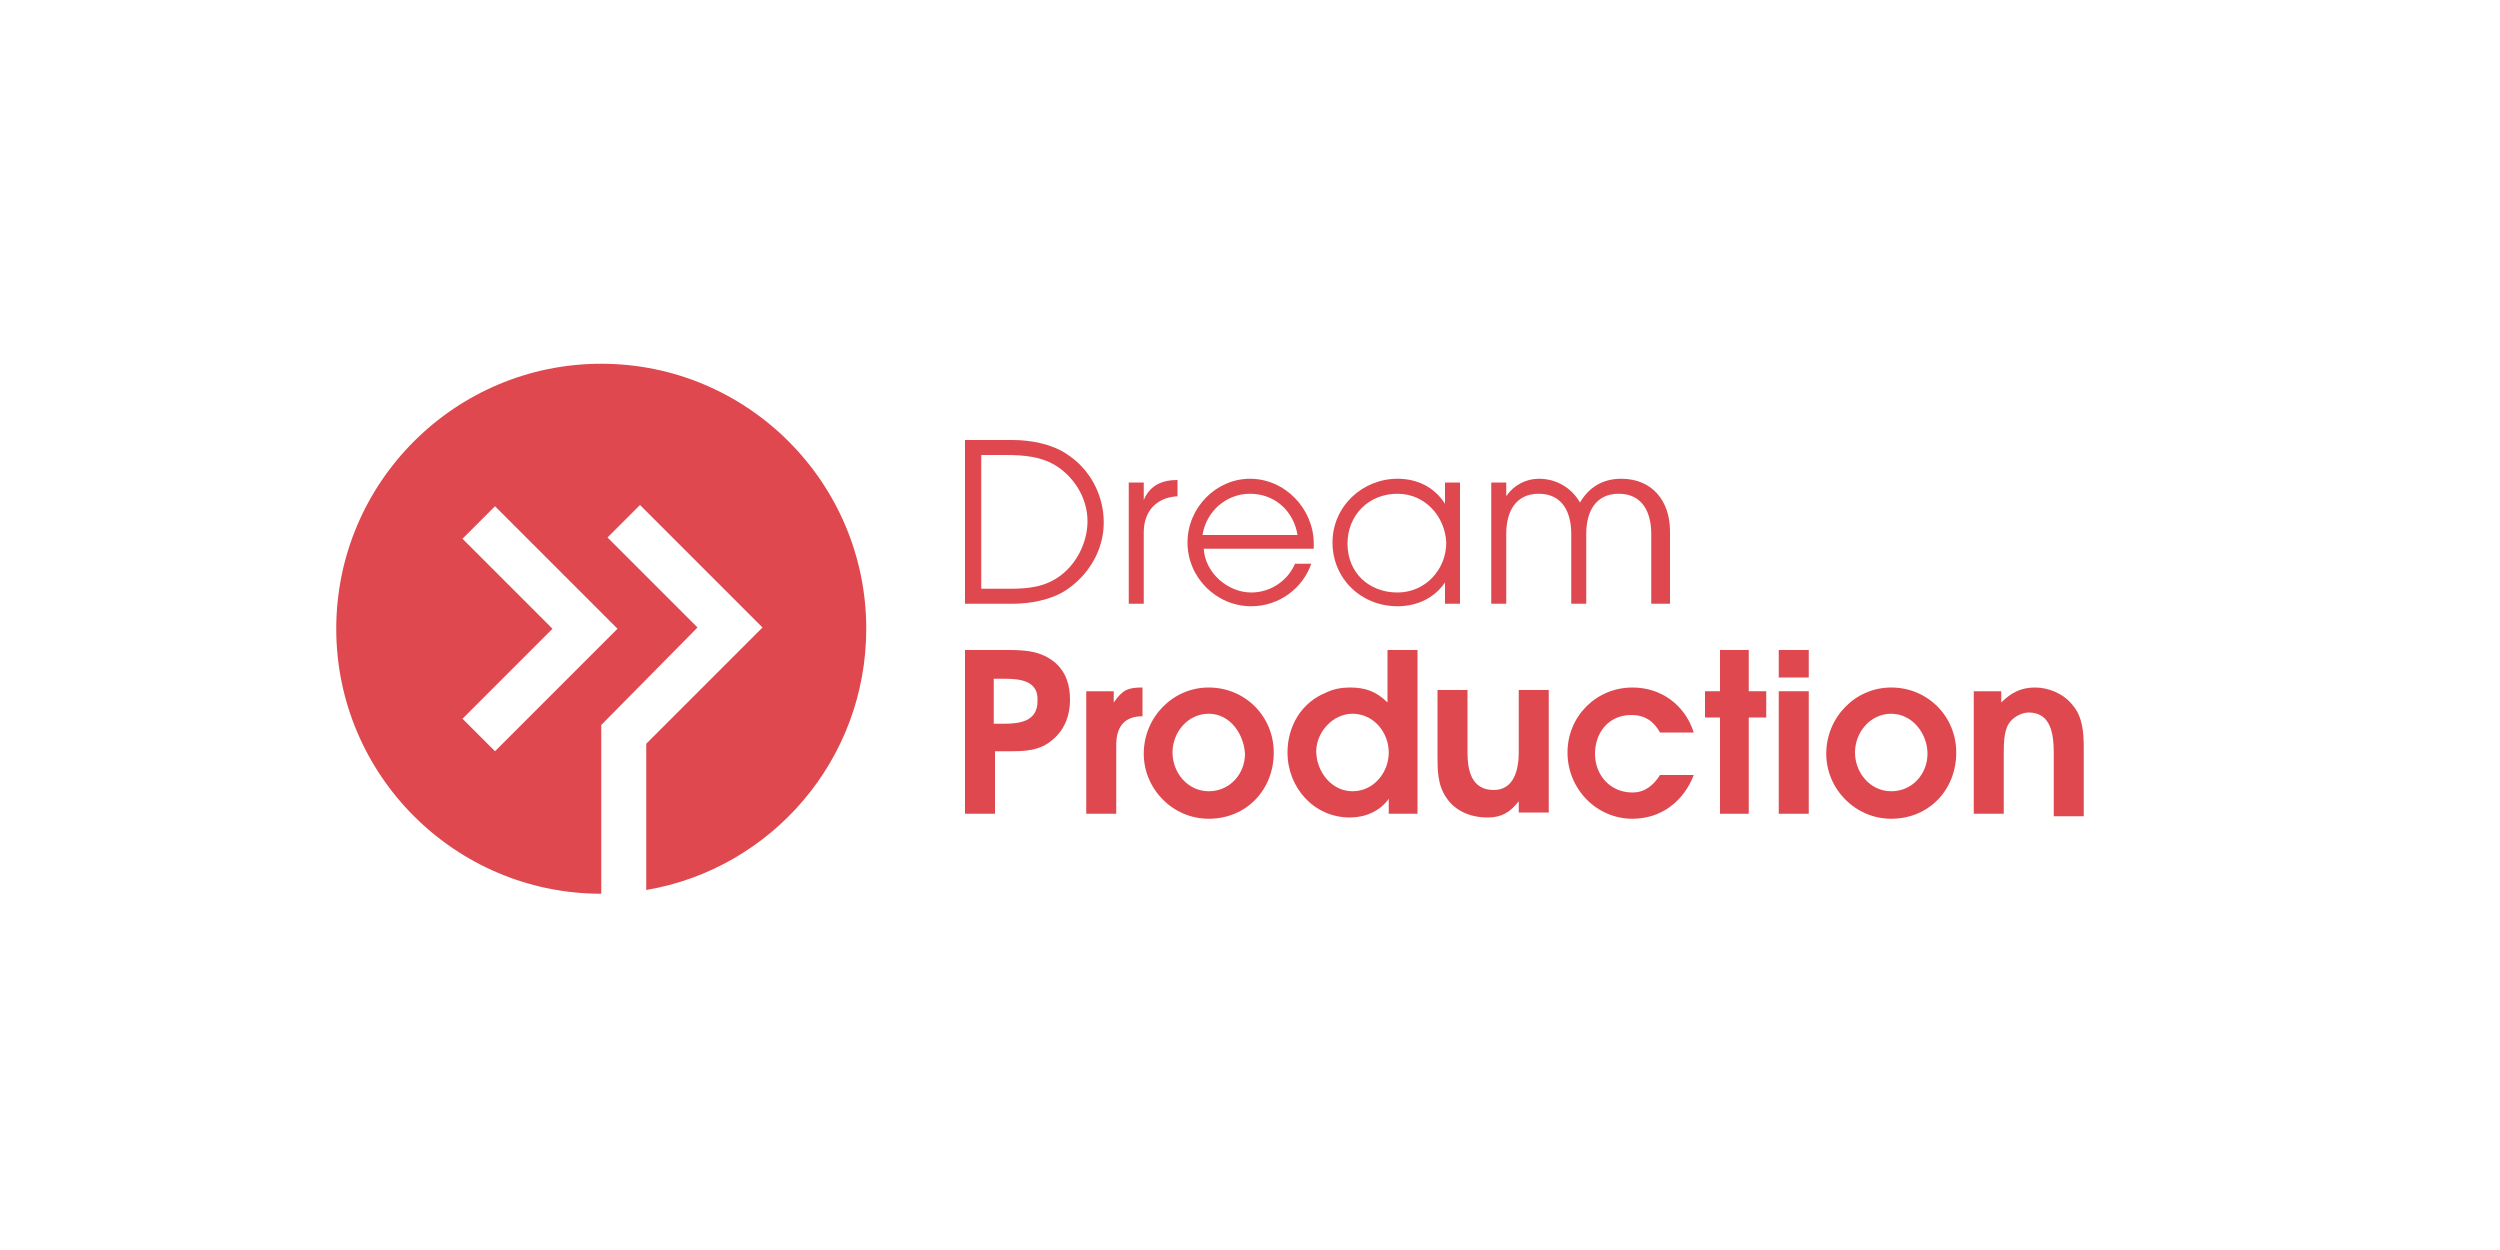
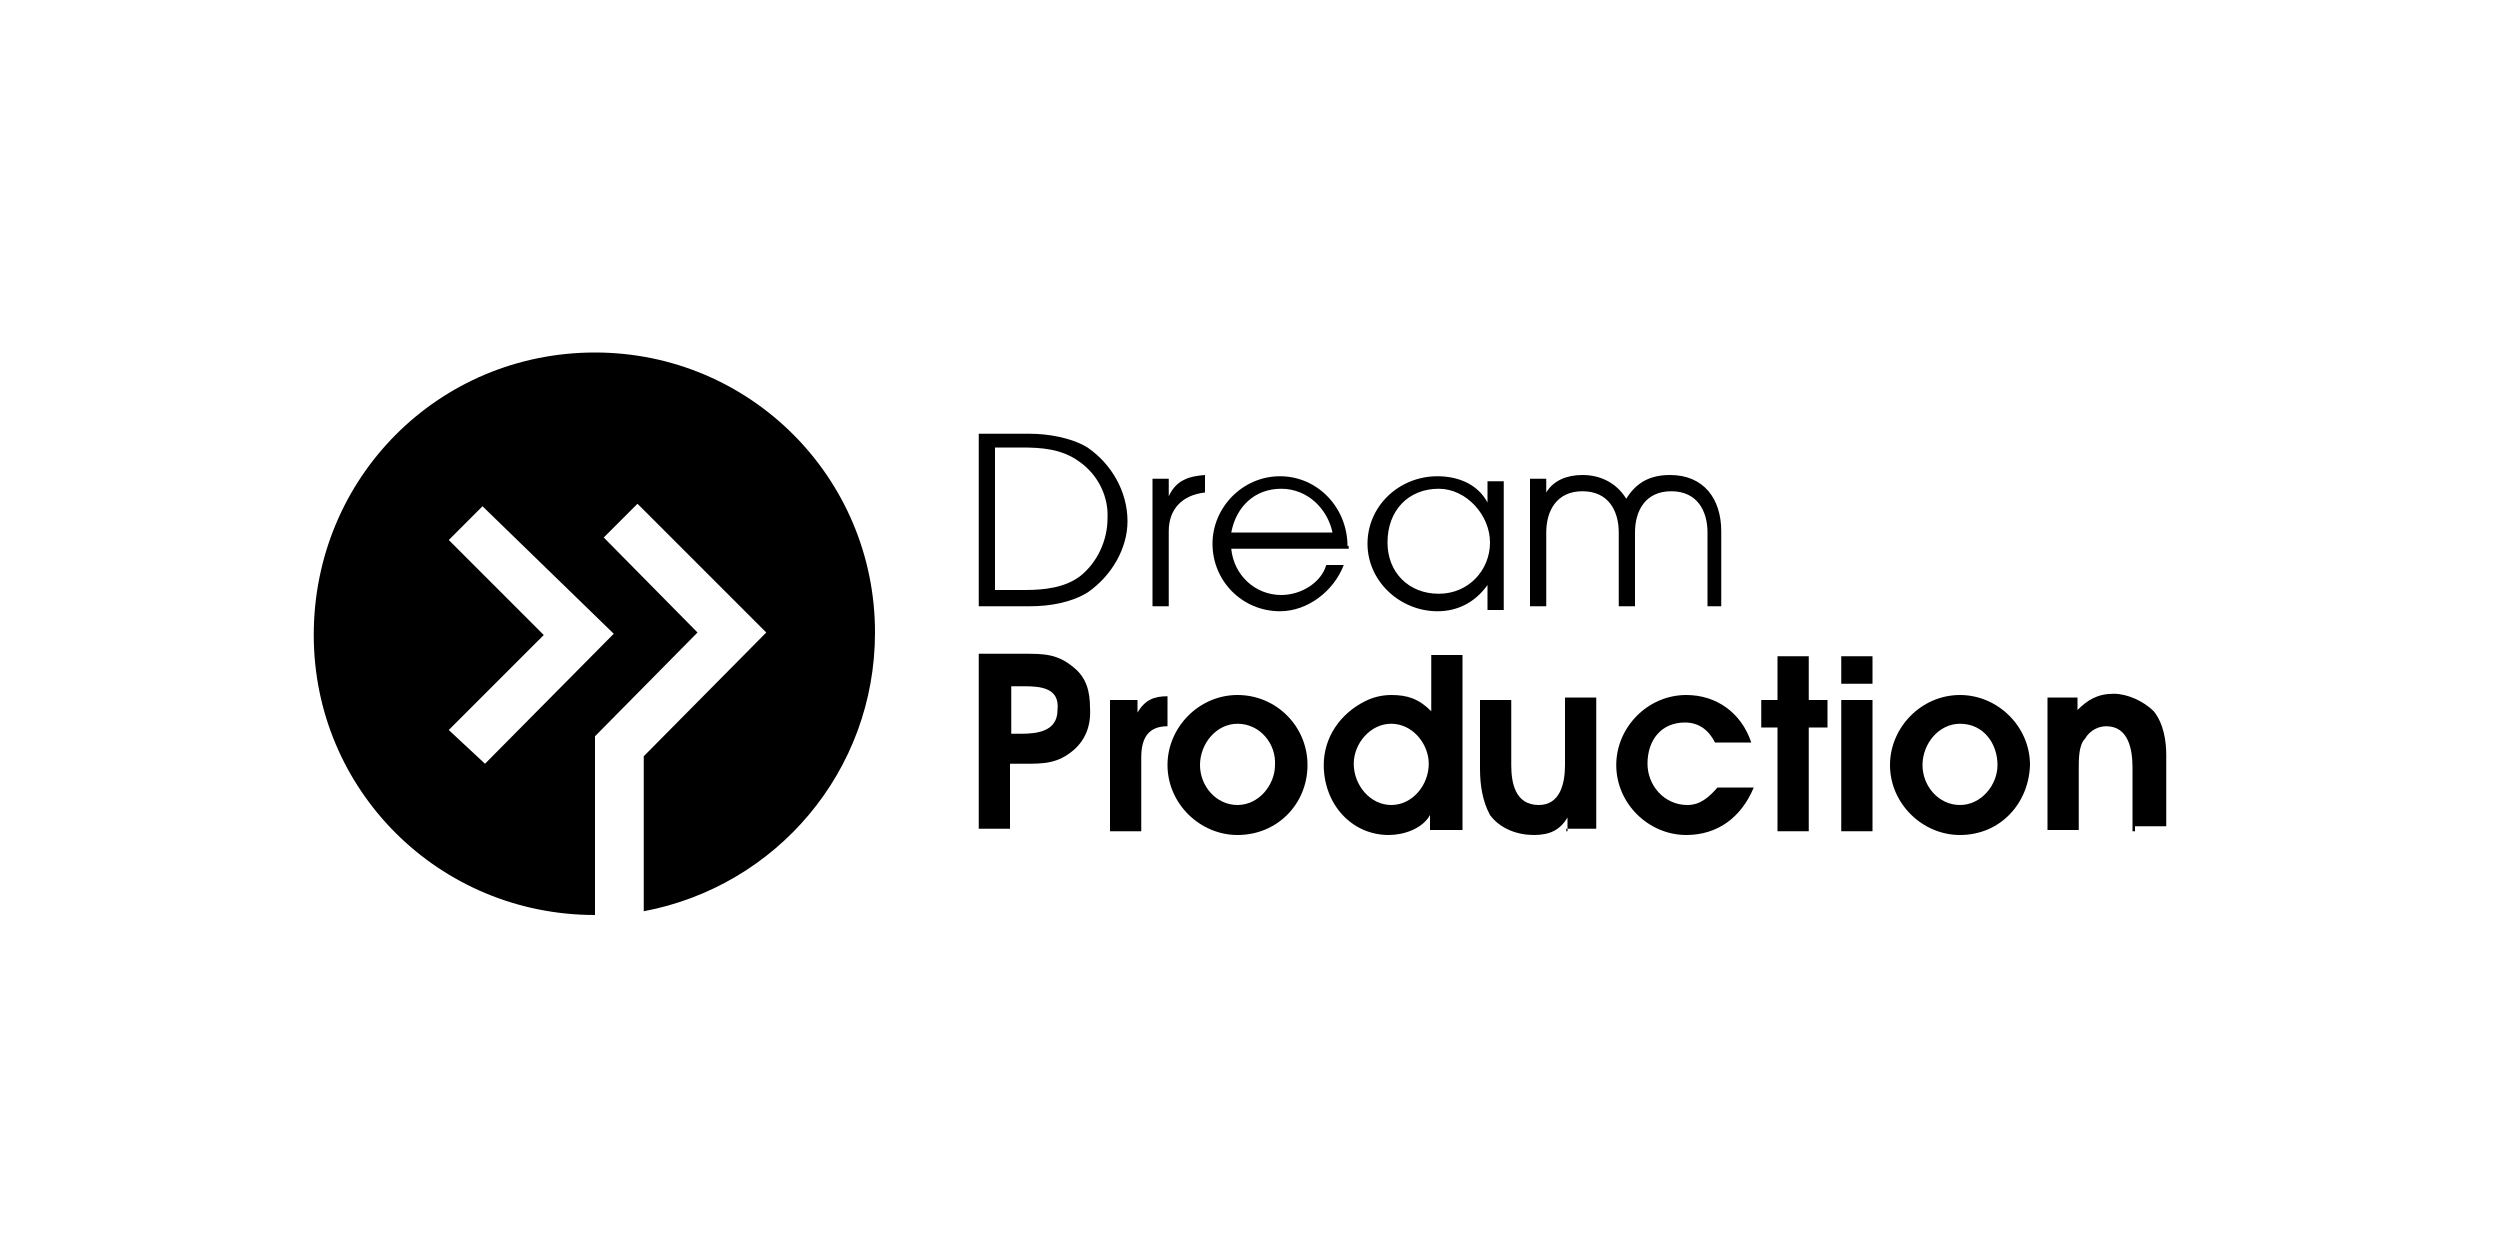
<svg xmlns="http://www.w3.org/2000/svg" version="1.1" id="Layer_1" x="0px" y="0px" viewBox="0 0 200 100" style="enable-background:new 0 0 200 100;" xml:space="preserve">
  <style type="text/css">
- 	.st0{fill-rule:evenodd;clip-rule:evenodd;fill:#DE484E;}
+ 	.st0{fill-rule:evenodd;clip-rule:evenodd;}
</style>
-   <g id="Exports">
-     <g id="Homepage-New" transform="translate(-503, -3963)">
-       <g id="Group-30" transform="translate(539, 4049)">
-         <path id="Fill-1" class="st0" d="M48.7-48.6c-1.3-0.9-2.8-1-4.3-1h-1.9v10.7h2.2c1.5,0,2.9-0.1,4.2-1.1c1.3-1,2.1-2.7,2.1-4.3     C51-46,50.1-47.6,48.7-48.6 M49.3-38.8c-1.2,0.8-2.9,1.1-4.3,1.1h-3.8v-13.1H45c1.4,0,3.1,0.3,4.3,1.1c1.9,1.2,3,3.3,3,5.5     C52.3-42,51.1-40,49.3-38.8" />
-         <path id="Fill-3" class="st0" d="M55.5-43.4v5.7h-1.2v-9.7h1.2v1.4h0c0.5-1.2,1.5-1.6,2.7-1.6v1.3C56.5-46.2,55.5-45.1,55.5-43.4     " />
-         <path id="Fill-5" class="st0" d="M64-46.5c-1.9,0-3.5,1.4-3.8,3.3h7.6C67.5-45.1,66-46.5,64-46.5 M69.1-42.1h-8.8     c0.1,1.9,1.9,3.5,3.8,3.5c1.5,0,2.9-0.9,3.5-2.3h1.3c-0.7,2-2.6,3.4-4.8,3.4c-2.8,0-5.1-2.3-5.1-5.1c0-2.8,2.3-5.1,5-5.1     c2.8,0,5.1,2.4,5.1,5.2C69.1-42.3,69.1-42.2,69.1-42.1" />
-         <path id="Fill-7" class="st0" d="M75.8-46.5c-2.3,0-4,1.7-4,4c0,2.3,1.7,3.9,4,3.9c2.2,0,3.9-1.8,3.9-4     C79.6-44.7,78-46.5,75.8-46.5L75.8-46.5z M79.6-37.7v-1.7h0c-0.9,1.3-2.3,1.9-3.8,1.9c-2.9,0-5.2-2.2-5.2-5.1     c0-2.9,2.4-5.1,5.2-5.1c1.5,0,2.9,0.6,3.8,2h0v-1.7h1.2v9.7H79.6z" />
-         <path id="Fill-9" class="st0" d="M96.1-37.7v-5.6c0-1.7-0.7-3.2-2.6-3.2s-2.6,1.5-2.6,3.2v5.6h-1.2v-5.6c0-1.7-0.7-3.2-2.6-3.2     c-1.9,0-2.6,1.5-2.6,3.2v5.6h-1.2v-9.7h1.2v1.1c0.6-0.9,1.6-1.4,2.6-1.4c1.4,0,2.6,0.7,3.3,1.9c0.7-1.2,1.8-1.9,3.3-1.9     c2.5,0,3.9,1.8,3.9,4.2v5.8H96.1z" />
-         <path id="Fill-11" class="st0" d="M44.4-31.7h-0.9v3.6h0.8c1.3,0,2.7-0.2,2.7-1.8C47.1-31.5,45.7-31.7,44.4-31.7 M48.3-26.9     c-1.1,1-2.3,1-3.7,1h-1v5h-2.4V-34h3.5c1.4,0,2.6,0.1,3.7,1c0.9,0.8,1.2,1.8,1.2,3S49.2-27.7,48.3-26.9" />
-         <path id="Fill-13" class="st0" d="M53.3-26.4v5.5h-2.4v-9.8h2.2v0.9h0c0.7-1,1.1-1.2,2.3-1.2v2.3C53.9-28.7,53.3-27.8,53.3-26.4" />
-         <path id="Fill-15" class="st0" d="M60.7-28.9c-1.7,0-2.9,1.5-2.9,3.1c0,1.6,1.2,3.1,2.9,3.1c1.7,0,2.9-1.4,2.9-3     C63.5-27.3,62.4-28.9,60.7-28.9 M60.7-20.5c-2.9,0-5.2-2.4-5.2-5.2c0-2.9,2.3-5.3,5.2-5.3s5.2,2.3,5.2,5.2     C65.9-22.8,63.7-20.5,60.7-20.5" />
-         <path id="Fill-17" class="st0" d="M72.2-28.9c-1.6,0-2.9,1.5-2.9,3c0,1.6,1.2,3.2,2.9,3.2c1.7,0,2.9-1.5,2.9-3.1     C75.1-27.4,73.9-28.9,72.2-28.9L72.2-28.9z M75.1-20.9v-1.2h0c-0.7,1-1.9,1.5-3.1,1.5c-2.9,0-5-2.4-5-5.2c0-2.1,1.1-4,3.1-4.8     c0.6-0.3,1.3-0.4,1.9-0.4c1.2,0,2.1,0.3,3,1.2V-34h2.4v13.1H75.1z" />
-         <path id="Fill-19" class="st0" d="M85.5-20.9v-1h0c-0.7,0.9-1.4,1.3-2.5,1.3c-1.3,0-2.6-0.5-3.3-1.6c-0.7-1-0.7-2.2-0.7-3.4v-5.2     h2.4v5c0,1.4,0.3,3,2.1,3c1.6,0,2-1.6,2-3v-5h2.4v9.8H85.5z" />
-         <path id="Fill-21" class="st0" d="M94.6-20.5c-2.9,0-5.2-2.4-5.2-5.3c0-2.9,2.3-5.2,5.2-5.2c2.3,0,4.2,1.4,4.9,3.6h-2.7     c-0.5-0.9-1.2-1.4-2.3-1.4c-1.8,0-2.9,1.4-2.9,3.1c0,1.7,1.2,3.1,3,3.1c1,0,1.7-0.6,2.2-1.4h2.7C98.7-21.9,96.9-20.5,94.6-20.5" />
-         <polygon id="Fill-23" class="st0" points="103.9,-28.6 103.9,-20.9 101.6,-20.9 101.6,-28.6 100.4,-28.6 100.4,-30.7      101.6,-30.7 101.6,-34 103.9,-34 103.9,-30.7 105.3,-30.7 105.3,-28.6    " />
-         <path id="Fill-25" class="st0" d="M106.3-20.9h2.4v-9.8h-2.4V-20.9z M106.3-31.8h2.4V-34h-2.4V-31.8z" />
-         <path id="Fill-27" class="st0" d="M115.3-28.9c-1.7,0-2.9,1.5-2.9,3.1c0,1.6,1.2,3.1,2.9,3.1c1.7,0,2.9-1.4,2.9-3     C118.2-27.3,117-28.9,115.3-28.9 M115.3-20.5c-2.9,0-5.2-2.4-5.2-5.2c0-2.9,2.3-5.3,5.2-5.3c2.9,0,5.2,2.3,5.2,5.2     C120.5-22.8,118.3-20.5,115.3-20.5" />
-         <path id="Fill-28" class="st0" d="M128.3-20.9v-4.9c0-1.4-0.2-3.2-2-3.2c-0.6,0-1.3,0.4-1.6,0.9c-0.4,0.6-0.4,1.7-0.4,2.5v4.7     h-2.4v-9.8h2.2v0.9c0.8-0.8,1.6-1.2,2.7-1.2c1.1,0,2.3,0.5,3,1.4c0.8,0.9,0.9,2.2,0.9,3.4v5.5H128.3z" />
-         <path id="Fill-29" class="st0" d="M12.1-56.9c-11.7,0-21.2,9.5-21.2,21.2c0,11.7,9.5,21.2,21.2,21.2v-13.5l7.7-7.8l-7.2-7.2     l2.6-2.6l9.8,9.8l-9.3,9.3v11.7c10-1.7,17.6-10.4,17.6-20.9C33.3-47.4,23.8-56.9,12.1-56.9L12.1-56.9z M13.4-35.7l-9.8,9.8     L1-28.5l7.2-7.2L1-42.9l2.6-2.6L13.4-35.7z" />
+   <g id="Symbols">
+     <g id="logo">
+       <g>
+         <path id="Shape" class="st0" d="M87,47.4c-1.3,0.8-3,1.1-4.6,1.1h-4.1V34.7h4.1c1.4,0,3.3,0.3,4.6,1.1c1.9,1.3,3.2,3.5,3.2,5.9     C90.2,43.9,88.9,46.1,87,47.4z M86.3,36.9c-1.4-1-3-1.1-4.6-1.1h-2.1v11.4h2.4c1.6,0,3.2-0.2,4.4-1.1c1.4-1.1,2.2-2.9,2.2-4.6     C88.7,39.8,87.9,38,86.3,36.9z" />
+         <path id="Path" class="st0" d="M93.5,42.5v6h-1.3V38.3h1.3v1.4c0.6-1.3,1.6-1.6,2.9-1.7v1.4C94.6,39.6,93.5,40.7,93.5,42.5z" />
+         <path id="Shape_1_" class="st0" d="M107.9,43.9h-9.4c0.2,2.1,1.9,3.7,4,3.7c1.6,0,3.2-1,3.6-2.4h1.4c-0.8,2.1-2.9,3.7-5.1,3.7     c-3,0-5.4-2.4-5.4-5.4c0-2.9,2.4-5.4,5.4-5.4c3,0,5.4,2.5,5.4,5.6C107.9,43.6,107.9,43.7,107.9,43.9z M102.5,39.1     c-2.1,0-3.6,1.4-4,3.5h8.1C106.2,40.7,104.6,39.1,102.5,39.1z" />
+         <path id="Shape_2_" class="st0" d="M119,48.5v-1.7c-1,1.4-2.4,2.1-4,2.1c-3,0-5.6-2.4-5.6-5.4c0-3,2.5-5.4,5.6-5.4     c1.6,0,3.2,0.6,4,2.1v-1.7h1.3v10.3H119V48.5z M115.1,39.1c-2.4,0-4.1,1.7-4.1,4.3c0,2.4,1.7,4.1,4.1,4.1c2.4,0,4.1-1.9,4.1-4.1     C119.2,41.2,117.3,39.1,115.1,39.1z" />
+         <path id="Path_1_" class="st0" d="M136.6,48.5v-5.9c0-1.7-0.8-3.3-2.9-3.3c-2.1,0-2.9,1.6-2.9,3.3v5.9h-1.3v-5.9     c0-1.7-0.8-3.3-2.9-3.3c-2.1,0-2.9,1.6-2.9,3.3v5.9h-1.3V38.3h1.3v1.1c0.6-1,1.7-1.4,2.9-1.4c1.4,0,2.7,0.6,3.5,1.9     c0.8-1.3,1.9-1.9,3.5-1.9c2.7,0,4.1,1.9,4.1,4.5v6H136.6z" />
+         <path id="Shape_3_" class="st0" d="M85.9,60c-1.3,1.1-2.4,1.1-4,1.1h-1.1v5.2h-2.5v-14h3.6c1.6,0,2.7,0,4,1.1     c1,0.8,1.3,1.9,1.3,3.2C87.3,58.1,86.8,59.2,85.9,60z M81.9,54.9h-1v3.8h0.8c1.3,0,2.9-0.2,2.9-1.9C84.8,55,83.2,54.9,81.9,54.9z     " />
+         <path id="Path_2_" class="st0" d="M91.3,60.6v5.9h-2.5V56H91v1c0.6-1,1.3-1.3,2.4-1.3v2.4C91.9,58.1,91.3,59,91.3,60.6z" />
+         <path id="Shape_4_" class="st0" d="M99,66.8c-3,0-5.6-2.5-5.6-5.6c0-3,2.5-5.6,5.6-5.6s5.6,2.5,5.6,5.6     C104.6,64.3,102.2,66.8,99,66.8z M99,57.9c-1.7,0-3,1.6-3,3.3c0,1.7,1.3,3.2,3,3.2c1.7,0,3-1.6,3-3.2     C102.1,59.5,100.8,57.9,99,57.9z" />
+         <path id="Shape_5_" class="st0" d="M114.4,66.5v-1.3c-0.6,1.1-2.1,1.6-3.3,1.6c-3,0-5.2-2.5-5.2-5.6c0-2.2,1.3-4.1,3.3-5.1     c0.6-0.3,1.3-0.5,2.1-0.5c1.3,0,2.2,0.3,3.2,1.3v-4.5h2.5v14H114.4z M111.3,57.9c-1.7,0-3,1.6-3,3.2c0,1.7,1.3,3.3,3,3.3     c1.7,0,3-1.6,3-3.3C114.3,59.5,113,57.9,111.3,57.9z" />
+         <path id="Path_3_" class="st0" d="M125.4,66.5v-1.1c-0.6,1-1.4,1.4-2.7,1.4c-1.3,0-2.7-0.5-3.5-1.6c-0.6-1.1-0.8-2.4-0.8-3.7V56     h2.5v5.2c0,1.4,0.3,3.2,2.2,3.2c1.7,0,2.1-1.7,2.1-3.2v-5.4h2.5v10.5h-2.4V66.5z" />
+         <path id="Path_4_" class="st0" d="M134.9,66.8c-3,0-5.6-2.5-5.6-5.6c0-3,2.5-5.6,5.6-5.6c2.4,0,4.4,1.4,5.2,3.8h-2.9     c-0.5-1-1.3-1.6-2.4-1.6c-1.9,0-3,1.4-3,3.3c0,1.7,1.3,3.3,3.2,3.3c1,0,1.7-0.6,2.4-1.4h2.9C139.3,65.4,137.4,66.8,134.9,66.8z" />
+         <polygon id="Path_5_" class="st0" points="144.7,58.2 144.7,66.5 142.2,66.5 142.2,58.2 140.9,58.2 140.9,56 142.2,56      142.2,52.5 144.7,52.5 144.7,56 146.2,56 146.2,58.2    " />
+         <path id="Shape_6_" class="st0" d="M147.3,54.7v-2.2h2.5v2.2H147.3z M147.3,66.5V56h2.5v10.5H147.3z" />
+         <path id="Shape_7_" class="st0" d="M156.8,66.8c-3,0-5.6-2.5-5.6-5.6c0-3,2.5-5.6,5.6-5.6c3,0,5.6,2.5,5.6,5.6     C162.3,64.3,160,66.8,156.8,66.8z M156.8,57.9c-1.7,0-3,1.6-3,3.3c0,1.7,1.3,3.2,3,3.2c1.7,0,3-1.6,3-3.2     C159.8,59.5,158.7,57.9,156.8,57.9z" />
+         <path id="Path_6_" class="st0" d="M170.6,66.5v-5.1c0-1.4-0.3-3.3-2.1-3.3c-0.6,0-1.3,0.3-1.7,1c-0.5,0.5-0.5,1.6-0.5,2.4v4.9     h-2.5V55.8h2.4v1c0.8-0.8,1.6-1.3,2.9-1.3c1.1,0,2.4,0.6,3.2,1.4c0.8,1,1,2.4,1,3.5v5.7h-2.5V66.5z" />
+         <path id="Shape_8_" class="st0" d="M49.1,50.7L38.8,61.1l-2.9-2.7l7.6-7.6l-7.6-7.6l2.7-2.7L49.1,50.7z M47.6,28.2     c-12.5,0-22.5,10-22.5,22.6c0,12.4,10,22.4,22.5,22.4V58.9l8.2-8.3L48.3,43l2.7-2.7l10.3,10.3l-9.8,9.9v12.4     C62.1,70.9,70,61.7,70,50.6C70,38.2,60,28.2,47.6,28.2z" />
      </g>
    </g>
  </g>
</svg>
